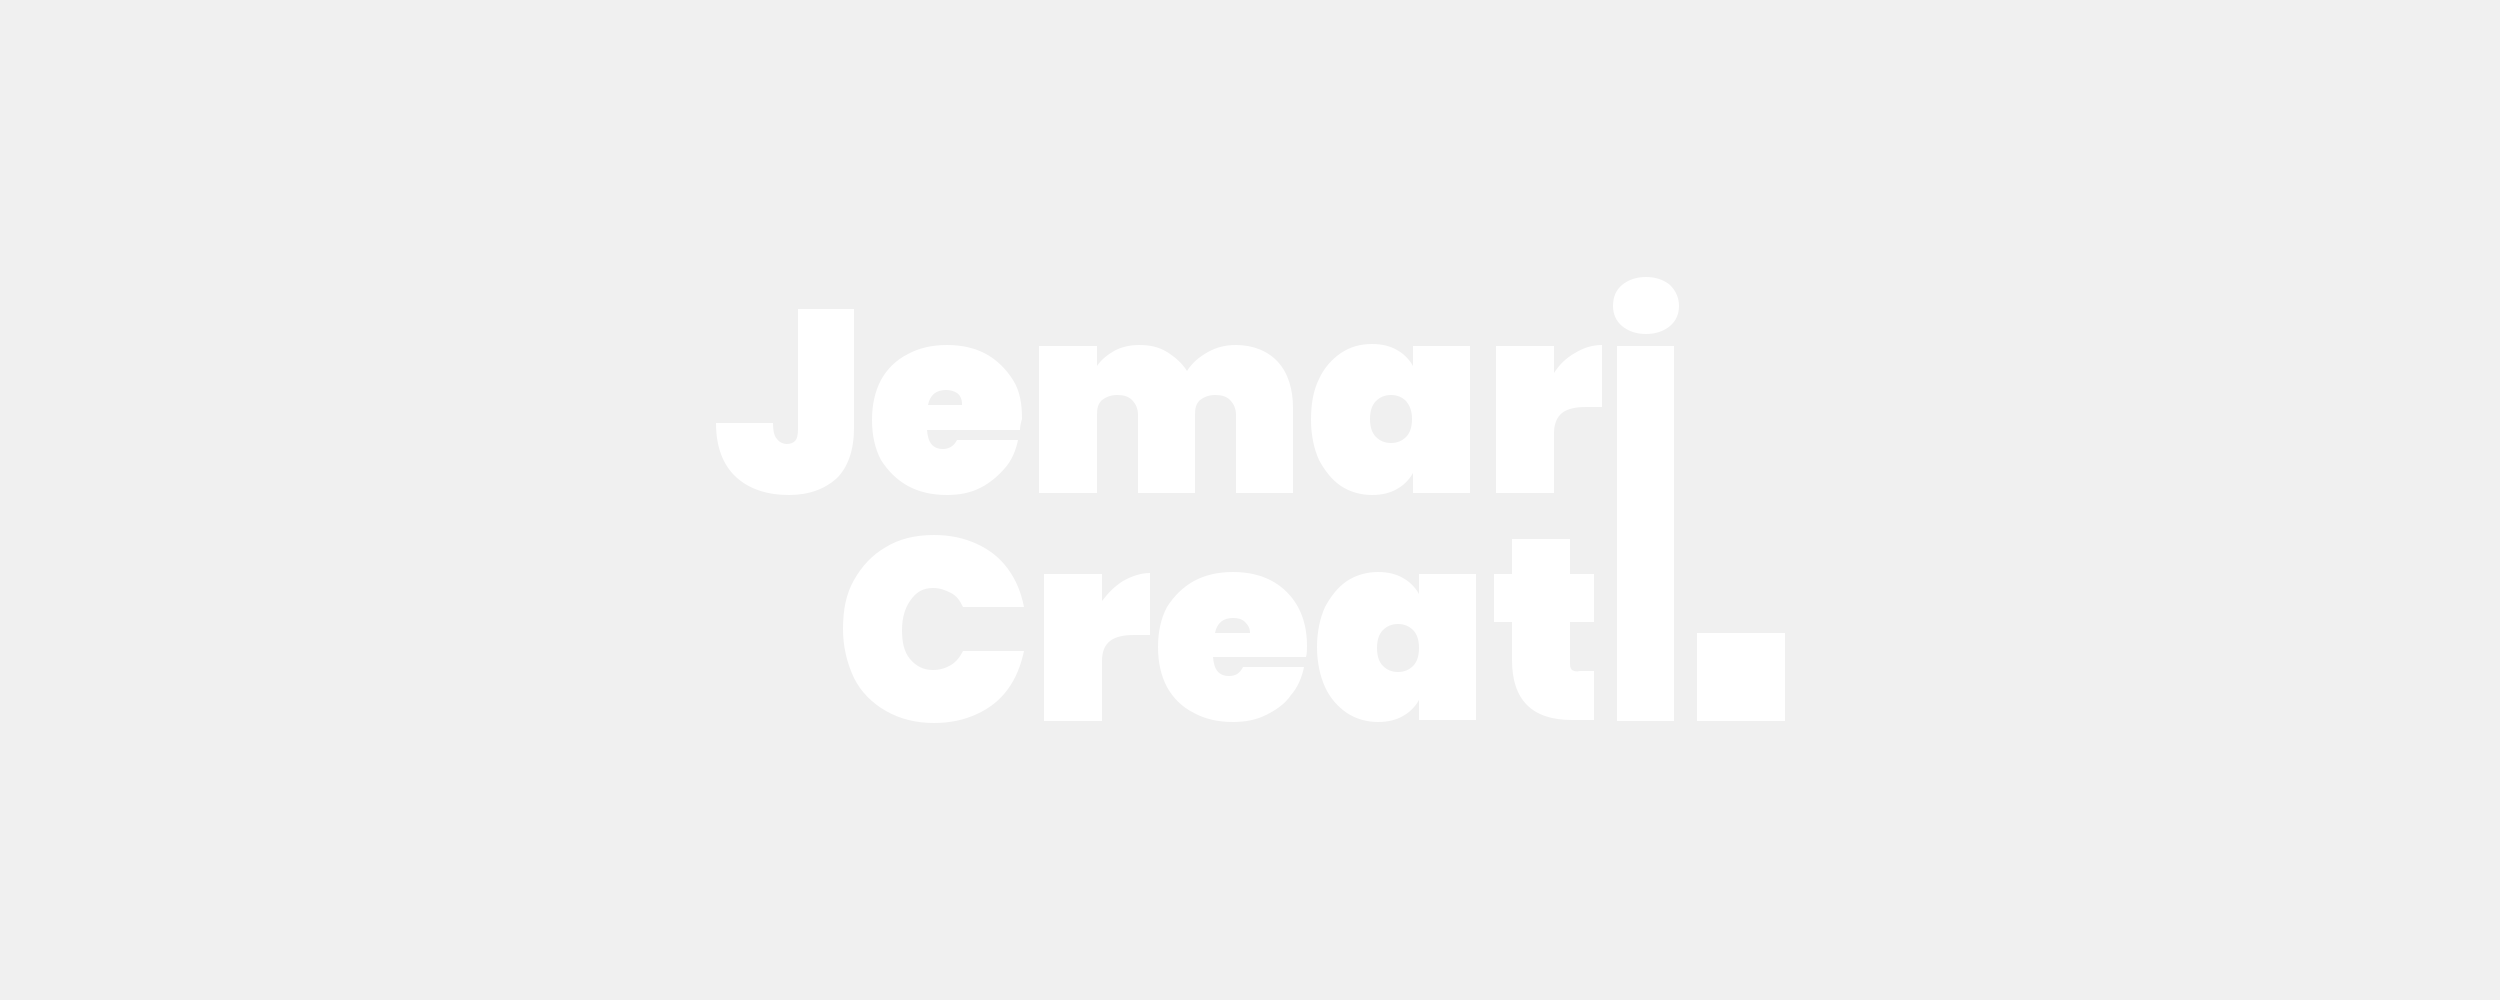
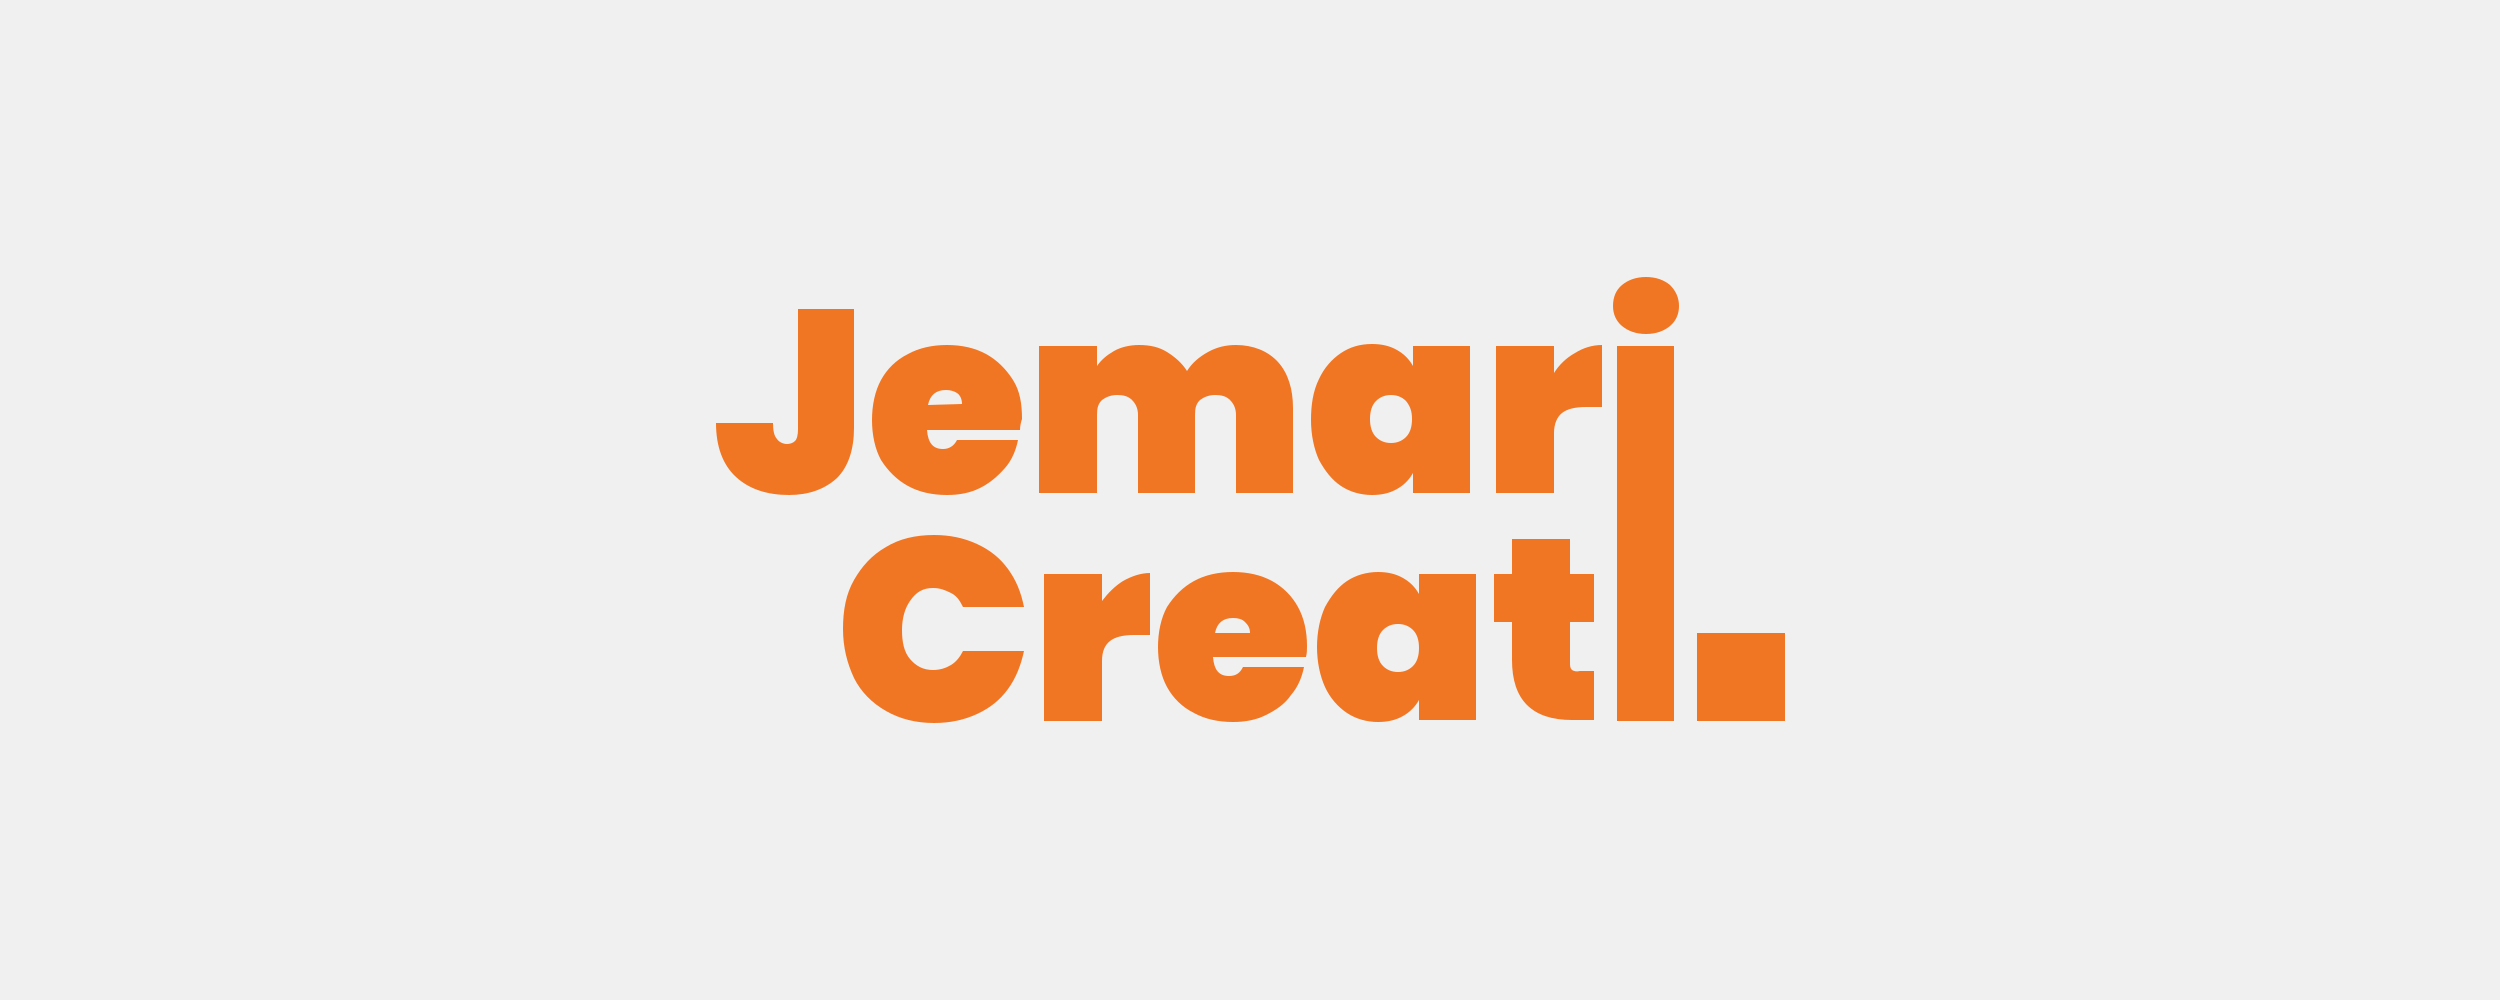
<svg xmlns="http://www.w3.org/2000/svg" version="1.1" id="Layer_1" x="0px" y="0px" viewBox="0 0 250 100" style="enable-background:new 0 0 250 100;" xml:space="preserve">
  <style type="text/css">
	.st0{fill:#F29923;}
	.st1{fill:#F17623;}
- 	.st2{fill:#FFFFFF;}
</style>
  <g id="XMLID_3_">
    <g id="XMLID_22_">
      <path id="XMLID_23_" class="st0" d="M209-65.3v4.1h-8.5v4.4h6.4v4h-6.4v8.4h-5.1v-20.9H209z" />
-       <path id="XMLID_25_" class="st0" d="M211.6-57.2c0.6-1.3,1.5-2.3,2.6-3c1.1-0.7,2.3-1,3.7-1c1.2,0,2.2,0.2,3.1,0.7s1.6,1.1,2,1.9    v-2.3h5.1v16.6H223v-2.3c-0.5,0.8-1.2,1.4-2.1,1.9c-0.9,0.5-1.9,0.7-3.1,0.7c-1.3,0-2.6-0.4-3.7-1.1s-2-1.7-2.6-3    c-0.6-1.3-1-2.8-1-4.5C210.7-54.4,211-55.9,211.6-57.2z M222-55.7c-0.7-0.7-1.6-1.1-2.6-1.1s-1.8,0.3-2.5,1.1s-1.1,1.7-1.1,3    s0.4,2.3,1.1,3s1.6,1.1,2.6,1.1s1.9-0.4,2.6-1.1c0.7-0.7,1.1-1.7,1.1-3C223.1-54,222.7-55,222-55.7z" />
-       <path id="XMLID_28_" class="st0" d="M241.1-48.7v4.3h-2.6c-1.8,0-3.3-0.5-4.3-1.4s-1.5-2.4-1.5-4.4v-6.6h-2V-61h2v-4h5.1v4h3.3    v4.2h-3.3v6.7c0,0.5,0.1,0.9,0.4,1.1c0.2,0.2,0.6,0.3,1.2,0.3C239.4-48.7,241.1-48.7,241.1-48.7z" />
-       <path id="XMLID_30_" class="st0" d="M243.9-57.2c0.6-1.3,1.5-2.3,2.6-3c1.1-0.7,2.3-1,3.7-1c1.2,0,2.2,0.2,3.1,0.7s1.6,1.1,2,1.9    v-2.3h5.1v16.6h-5.1v-2.3c-0.5,0.8-1.2,1.4-2.1,1.9c-0.9,0.5-1.9,0.7-3.1,0.7c-1.3,0-2.6-0.4-3.7-1.1s-2-1.7-2.6-3    c-0.6-1.3-1-2.8-1-4.5C242.9-54.4,243.2-55.9,243.9-57.2z M254.3-55.7c-0.7-0.7-1.6-1.1-2.6-1.1s-1.9,0.4-2.6,1.1s-1.1,1.7-1.1,3    s0.4,2.3,1.1,3s1.6,1.1,2.6,1.1s1.9-0.4,2.6-1.1c0.7-0.7,1.1-1.7,1.1-3C255.3-54,255-55,254.3-55.7z" />
+       <path id="XMLID_25_" class="st0" d="M211.6-57.2c0.6-1.3,1.5-2.3,2.6-3s2.3-1,3.7-1c1.2,0,2.2,0.2,3.1,0.7s1.6,1.1,2,1.9v-2.3h5.1    v16.6H223v-2.3c-0.5,0.8-1.2,1.4-2.1,1.9c-0.9,0.5-1.9,0.7-3.1,0.7c-1.3,0-2.6-0.4-3.7-1.1s-2-1.7-2.6-3s-1-2.8-1-4.5    C210.7-54.4,211-55.9,211.6-57.2z M222-55.7c-0.7-0.7-1.6-1.1-2.6-1.1s-1.8,0.3-2.5,1.1s-1.1,1.7-1.1,3s0.4,2.3,1.1,3    s1.6,1.1,2.6,1.1s1.9-0.4,2.6-1.1c0.7-0.7,1.1-1.7,1.1-3C223.1-54,222.7-55,222-55.7z" />
+       <path id="XMLID_28_" class="st0" d="M241.1-48.7v4.3h-2.6c-1.8,0-3.3-0.5-4.3-1.4s-1.5-2.4-1.5-4.4v-6.6h-2V-61h2v-4h5.1v4h3.3    v4.2h-3.3v6.7c0,0.5,0.1,0.9,0.4,1.1c0.2,0.2,0.6,0.3,1.2,0.3H241.1z" />
+       <path id="XMLID_30_" class="st0" d="M243.9-57.2c0.6-1.3,1.5-2.3,2.6-3s2.3-1,3.7-1c1.2,0,2.2,0.2,3.1,0.7s1.6,1.1,2,1.9v-2.3h5.1    v16.6h-5.1v-2.3c-0.5,0.8-1.2,1.4-2.1,1.9c-0.9,0.5-1.9,0.7-3.1,0.7c-1.3,0-2.6-0.4-3.7-1.1s-2-1.7-2.6-3s-1-2.8-1-4.5    C242.9-54.4,243.2-55.9,243.9-57.2z M254.3-55.7c-0.7-0.7-1.6-1.1-2.6-1.1s-1.9,0.4-2.6,1.1s-1.1,1.7-1.1,3s0.4,2.3,1.1,3    s1.6,1.1,2.6,1.1s1.9-0.4,2.6-1.1c0.7-0.7,1.1-1.7,1.1-3C255.3-54,255-55,254.3-55.7z" />
      <path id="XMLID_33_" class="st1" d="M282-44.4l-6.6-9.2v9.2h-5.8v-21h5.8v9l6.5-9h6.7l-7.7,10.2l8.1,10.8H282z" />
      <path id="XMLID_35_" class="st1" d="M291.6-63.5c-0.6-0.6-0.9-1.3-0.9-2.1c0-0.9,0.3-1.6,0.9-2.2s1.5-0.9,2.5-0.9s1.8,0.3,2.5,0.9    c0.6,0.6,0.9,1.3,0.9,2.2c0,0.9-0.3,1.6-0.9,2.1c-0.6,0.6-1.4,0.8-2.5,0.8C293.1-62.6,292.2-62.9,291.6-63.5z M297-61.1v16.7h-5.8    v-16.7H297z" />
      <path id="XMLID_38_" class="st1" d="M315.8-59.3c1.1,1.3,1.7,3,1.7,5.2v9.7h-5.8v-8.9c0-1-0.2-1.7-0.7-2.2s-1.2-0.8-2-0.8    c-0.9,0-1.6,0.3-2,0.8c-0.5,0.5-0.7,1.3-0.7,2.2v8.9h-5.8v-22h5.8v7.7c0.5-0.8,1.2-1.4,2.1-1.8c0.9-0.5,1.9-0.7,3-0.7    C313.2-61.2,314.7-60.6,315.8-59.3z" />
-       <path id="XMLID_40_" class="st1" d="M326.5-66.4v22h-5.8v-22C320.7-66.4,326.5-66.4,326.5-66.4z" />
+       <path id="XMLID_40_" class="st1" d="M326.5-66.4v22h-5.8v-22H326.5z" />
      <path id="XMLID_42_" class="st1" d="M333.1-45.3c-1.3-0.7-2.4-1.7-3.1-3s-1.1-2.8-1.1-4.5s0.4-3.2,1.1-4.5c0.8-1.3,1.8-2.3,3.1-3    s2.8-1,4.5-1s3.2,0.3,4.5,1s2.4,1.7,3.1,3s1.1,2.8,1.1,4.5s-0.4,3.2-1.1,4.5c-0.8,1.3-1.8,2.3-3.1,3s-2.8,1-4.5,1    S334.5-44.6,333.1-45.3z M339.6-50.2c0.5-0.6,0.8-1.5,0.8-2.6s-0.3-2-0.8-2.6s-1.2-0.9-2-0.9s-1.5,0.3-2,0.9s-0.8,1.5-0.8,2.6    s0.3,2,0.8,2.6s1.2,0.9,2,0.9S339.1-49.6,339.6-50.2z" />
      <path id="XMLID_45_" class="st1" d="M358.6-49.4v5h-2.5c-4.3,0-6.4-2.1-6.4-6.3v-5.5h-2V-61h2v-4h5.9v4h3v4.8h-3v5.6    c0,0.5,0.1,0.8,0.3,1c0.2,0.2,0.6,0.3,1.1,0.3L358.6-49.4L358.6-49.4z" />
    </g>
    <g id="XMLID_4_">
-       <path id="XMLID_8_" class="st1" d="M265-31.2c0-0.8,0.1-1.4,0.4-2c0.2-0.6,0.6-1.1,0.9-1.5c0.4-0.4,0.8-0.8,1.2-1.1    c0.4-0.3,0.8-0.6,1.2-0.9c0.4-0.3,0.7-0.6,0.9-0.8c0.3-0.3,0.4-0.6,0.4-0.9v-1.5h3v1.5c0,0.6-0.2,1.3-0.7,1.8    c-0.4,0.6-1.1,1.1-2,1.6c0.8,0.1,1.4,0.3,1.9,0.5s0.9,0.5,1.1,0.9c0.3,0.4,0.5,0.8,0.6,1.3c0.1,0.5,0.2,1.1,0.2,1.7v0.6h2.9v2.3    h-2.9v2.9h-2.9v-2.9h-2.8c-0.5,0-0.9-0.1-1.3-0.3s-0.8-0.4-1-0.7c-0.3-0.3-0.5-0.7-0.7-1.1C265.1-30.3,265-30.7,265-31.2z     M269.9-30h1.2v-0.6c0-0.4,0-0.8-0.1-1.1c-0.1-0.3-0.2-0.6-0.3-0.8c-0.2-0.2-0.4-0.4-0.6-0.5c-0.3-0.1-0.6-0.2-1-0.2    c-0.1,0-0.2,0-0.3,0c-0.1,0-0.2,0-0.3,0c-0.2,0.3-0.4,0.6-0.5,0.9c-0.1,0.3-0.1,0.6-0.1,0.9c0,0.3,0.1,0.5,0.2,0.7    s0.2,0.3,0.4,0.4c0.2,0.1,0.4,0.2,0.6,0.2C269.4-30,269.7-30,269.9-30z" />
-       <path id="XMLID_11_" class="st1" d="M279-35.2c0.5-0.2,1-0.3,1.6-0.4c0.6-0.1,1.2-0.1,1.8-0.1h1V-39h2.9v3.3h1    c0.6,0,1.2,0,1.8,0.1s1.1,0.2,1.6,0.4l-0.3,2.4c-0.3-0.2-0.7-0.3-1.1-0.4c-0.5-0.1-1.1-0.2-1.9-0.2h-1l-0.1,5.1    c0,1.1-0.4,1.9-1,2.6c-0.6,0.7-1.6,1-2.8,1c-0.1,0-0.3,0-0.5,0s-0.5,0-0.8,0c-0.3,0-0.6,0-0.8,0s-0.5,0-0.7,0V-27    c0.1,0,0.2,0,0.3,0c0.2,0,0.3,0,0.5,0s0.4,0,0.6,0c0.2,0,0.4,0,0.6,0c0.1,0,0.2,0,0.2,0s0.1,0,0.2,0c0.4,0,0.7-0.2,1-0.5    s0.4-0.6,0.4-1.1l0.1-4.7h-0.9c-0.8,0-1.4,0.1-1.9,0.2c-0.5,0.1-0.9,0.3-1.1,0.4L279-35.2z" />
-       <path id="XMLID_13_" class="st1" d="M300.8-39.8h2.9v2.8c0,0.4,0.1,0.6,0.2,0.8s0.3,0.3,0.5,0.4c0.5-0.4,1.1-0.7,1.8-0.9    c0.6-0.2,1.3-0.3,1.9-0.3c0.8,0,1.4,0.1,2,0.3c0.6,0.2,1,0.5,1.4,1c0.3,0.4,0.6,1,0.8,1.7s0.2,1.5,0.2,2.5v6.6h-2.9v-6.3    c0-0.9,0-1.5-0.1-2s-0.2-0.8-0.3-1c-0.1-0.2-0.3-0.3-0.5-0.4c-0.2,0-0.4-0.1-0.7-0.1s-0.5,0-0.8,0.1c-0.3,0.1-0.5,0.2-0.8,0.4    c-0.2,0.2-0.4,0.5-0.6,0.8s-0.3,0.7-0.3,1.2c0.3-0.1,0.6-0.1,0.9-0.1s0.5,0,0.7,0l0.8,2.4c-0.5,0.1-0.8,0.2-1.2,0.3    c-0.3,0.1-0.6,0.2-0.7,0.4c-0.2,0.2-0.3,0.4-0.4,0.7c-0.1,0.3-0.1,0.7-0.1,1.1v2.5h-2.9v-3.2c0-0.6,0.1-1.1,0.2-1.5    c0.2-0.4,0.5-0.8,0.9-1.1l-1.2-0.8c0-0.1,0-0.2,0-0.3s0-0.2,0-0.3c0.1-0.3,0.1-0.6,0.2-0.9c0.1-0.3,0.2-0.6,0.3-0.9    c-0.6-0.1-1.1-0.4-1.5-0.9c-0.4-0.5-0.6-1.2-0.6-2.1L300.8-39.8z" />
-       <path id="XMLID_15_" class="st1" d="M318.4-39l0.1,2.1c0,0.4,0.1,0.6,0.3,0.7s0.5,0.2,0.8,0.2h1.7v6.1c0,0.5,0.1,1,0.2,1.3    c0.1,0.3,0.3,0.6,0.4,0.8c0.2,0.2,0.4,0.3,0.6,0.4c0.2,0.1,0.4,0.2,0.6,0.2c0.1,0,0.2,0,0.3,0s0.2,0,0.3,0c0.2,0,0.4,0,0.6-0.1    c0.2-0.1,0.4-0.2,0.5-0.4c0.2-0.2,0.3-0.5,0.4-0.9c0.1-0.4,0.1-0.8,0.1-1.4v-9h2.9v9c0,1.1-0.1,1.9-0.3,2.6    c-0.2,0.7-0.5,1.2-0.9,1.6s-0.9,0.6-1.6,0.8c-0.6,0.1-1.4,0.2-2.4,0.2c-0.4,0-0.9-0.1-1.4-0.2s-1.1-0.4-1.6-0.8    c-0.5-0.4-0.9-0.9-1.2-1.6c-0.3-0.7-0.5-1.5-0.5-2.5v-4c-0.4,0-0.7,0-1-0.1c-0.3-0.1-0.6-0.2-0.9-0.4s-0.5-0.4-0.6-0.8    c-0.1-0.4-0.2-0.7-0.2-1.1v-2.6L318.4-39L318.4-39z" />
-       <path id="XMLID_17_" class="st1" d="M331.7-31c0.1-1.2,0.6-2.2,1.4-3c0.8-0.8,1.9-1.3,3.3-1.6l-0.9-3.4h3l1.3,4.9h5.3    c0.4,0,0.9,0,1.3,0.1c0.4,0.1,0.8,0.2,1.1,0.5c0.3,0.2,0.6,0.5,0.8,0.8c0.2,0.3,0.3,0.7,0.3,1.2c0,0.7-0.1,1.3-0.3,1.8    c-0.2,0.5-0.5,0.9-0.9,1.2c-0.4,0.3-0.8,0.5-1.3,0.6s-1,0.2-1.6,0.2c-1,0-1.6-0.2-2.1-0.5c-0.4-0.4-0.6-0.9-0.6-1.6v-2.3h-1.6    l1.9,7.3h-3l-2.3-8.9c-0.5,0.2-0.9,0.5-1.2,0.8s-0.5,0.6-0.7,0.9c-0.2,0.3-0.3,0.6-0.3,0.8s-0.1,0.4-0.1,0.5l-0.6,6H331L331.7-31z     M344.7-29.3c0.2,0,0.3,0,0.5-0.1s0.3-0.1,0.5-0.3c0.1-0.1,0.3-0.3,0.3-0.5c0.1-0.2,0.1-0.5,0.1-0.8s0-0.5-0.1-0.7    c-0.1-0.2-0.2-0.3-0.3-0.4c-0.1-0.1-0.3-0.1-0.5-0.1s-0.4,0-0.6,0h-0.7v1.7c0,0.3,0,0.5,0.1,0.6c0.1,0.2,0.1,0.3,0.2,0.3    s0.2,0.1,0.3,0.1C344.6-29.3,344.6-29.3,344.7-29.3z" />
-       <path id="XMLID_20_" class="st1" d="M351-33.4c0.5-0.2,1-0.3,1.6-0.4c0.6-0.1,1.2-0.1,1.8-0.1h1v-1.8h-0.3c-0.4,0-0.7-0.1-1-0.2    s-0.6-0.3-0.9-0.5s-0.5-0.5-0.6-0.8c-0.2-0.3-0.2-0.7-0.2-1.2v-1.5h2.9l0.1,1.2c0,0.4,0.1,0.6,0.4,0.7c0.2,0.1,0.5,0.2,0.8,0.2h2    v1.8v2.1h1c0.6,0,1.2,0,1.8,0.1c0.6,0.1,1.1,0.2,1.6,0.4l-0.3,2.4c-0.3-0.2-0.7-0.3-1.1-0.4s-1.1-0.2-1.9-0.2h-1l-0.1,6.7h-2.9    l0.1-6.7h-0.9c-0.8,0-1.4,0.1-1.9,0.2c-0.5,0.1-0.9,0.3-1.1,0.4L351-33.4z" />
+       <path id="XMLID_8_" class="st1" d="M265-31.2c0-0.8,0.1-1.4,0.4-2c0.2-0.6,0.6-1.1,0.9-1.5c0.4-0.4,0.8-0.8,1.2-1.1    c0.4-0.3,0.8-0.6,1.2-0.9c0.4-0.3,0.7-0.6,0.9-0.8c0.3-0.3,0.4-0.6,0.4-0.9v-1.5h3v1.5c0,0.6-0.2,1.3-0.7,1.8    c-0.4,0.6-1.1,1.1-2,1.6c0.8,0.1,1.4,0.3,1.9,0.5s0.9,0.5,1.1,0.9c0.3,0.4,0.5,0.8,0.6,1.3c0.1,0.5,0.2,1.1,0.2,1.7v0.6h2.9v2.3    h-2.9v2.9h-2.9v-2.9h-2.8c-0.5,0-0.9-0.1-1.3-0.3s-0.8-0.4-1-0.7c-0.3-0.3-0.5-0.7-0.7-1.1C265.1-30.3,265-30.7,265-31.2z     M269.9-30h1.2v-0.6c0-0.4,0-0.8-0.1-1.1c-0.1-0.3-0.2-0.6-0.3-0.8c-0.2-0.2-0.4-0.4-0.6-0.5c-0.3-0.1-0.6-0.2-1-0.2    c-0.1,0-0.2,0-0.3,0c-0.1,0-0.2,0-0.3,0c-0.2,0.3-0.4,0.6-0.5,0.9c-0.1,0.3-0.1,0.6-0.1,0.9s0.1,0.5,0.2,0.7s0.2,0.3,0.4,0.4    c0.2,0.1,0.4,0.2,0.6,0.2C269.4-30,269.7-30,269.9-30z" />
+       <path id="XMLID_11_" class="st1" d="M279-35.2c0.5-0.2,1-0.3,1.6-0.4c0.6-0.1,1.2-0.1,1.8-0.1h1V-39h2.9v3.3h1    c0.6,0,1.2,0,1.8,0.1s1.1,0.2,1.6,0.4l-0.3,2.4c-0.3-0.2-0.7-0.3-1.1-0.4c-0.5-0.1-1.1-0.2-1.9-0.2h-1l-0.1,5.1    c0,1.1-0.4,1.9-1,2.6s-1.6,1-2.8,1c-0.1,0-0.3,0-0.5,0s-0.5,0-0.8,0s-0.6,0-0.8,0s-0.5,0-0.7,0V-27c0.1,0,0.2,0,0.3,0    c0.2,0,0.3,0,0.5,0s0.4,0,0.6,0s0.4,0,0.6,0c0.1,0,0.2,0,0.2,0s0.1,0,0.2,0c0.4,0,0.7-0.2,1-0.5s0.4-0.6,0.4-1.1l0.1-4.7h-0.9    c-0.8,0-1.4,0.1-1.9,0.2c-0.5,0.1-0.9,0.3-1.1,0.4L279-35.2z" />
+       <path id="XMLID_13_" class="st1" d="M300.8-39.8h2.9v2.8c0,0.4,0.1,0.6,0.2,0.8s0.3,0.3,0.5,0.4c0.5-0.4,1.1-0.7,1.8-0.9    c0.6-0.2,1.3-0.3,1.9-0.3c0.8,0,1.4,0.1,2,0.3s1,0.5,1.4,1c0.3,0.4,0.6,1,0.8,1.7s0.2,1.5,0.2,2.5v6.6h-2.9v-6.3    c0-0.9,0-1.5-0.1-2s-0.2-0.8-0.3-1c-0.1-0.2-0.3-0.3-0.5-0.4c-0.2,0-0.4-0.1-0.7-0.1s-0.5,0-0.8,0.1s-0.5,0.2-0.8,0.4    c-0.2,0.2-0.4,0.5-0.6,0.8s-0.3,0.7-0.3,1.2c0.3-0.1,0.6-0.1,0.9-0.1s0.5,0,0.7,0l0.8,2.4c-0.5,0.1-0.8,0.2-1.2,0.3    c-0.3,0.1-0.6,0.2-0.7,0.4c-0.2,0.2-0.3,0.4-0.4,0.7c-0.1,0.3-0.1,0.7-0.1,1.1v2.5h-2.9v-3.2c0-0.6,0.1-1.1,0.2-1.5    c0.2-0.4,0.5-0.8,0.9-1.1l-1.2-0.8c0-0.1,0-0.2,0-0.3s0-0.2,0-0.3c0.1-0.3,0.1-0.6,0.2-0.9c0.1-0.3,0.2-0.6,0.3-0.9    c-0.6-0.1-1.1-0.4-1.5-0.9s-0.6-1.2-0.6-2.1L300.8-39.8z" />
+       <path id="XMLID_15_" class="st1" d="M318.4-39l0.1,2.1c0,0.4,0.1,0.6,0.3,0.7s0.5,0.2,0.8,0.2h1.7v6.1c0,0.5,0.1,1,0.2,1.3    s0.3,0.6,0.4,0.8c0.2,0.2,0.4,0.3,0.6,0.4s0.4,0.2,0.6,0.2c0.1,0,0.2,0,0.3,0s0.2,0,0.3,0c0.2,0,0.4,0,0.6-0.1s0.4-0.2,0.5-0.4    c0.2-0.2,0.3-0.5,0.4-0.9s0.1-0.8,0.1-1.4v-9h2.9v9c0,1.1-0.1,1.9-0.3,2.6c-0.2,0.7-0.5,1.2-0.9,1.6s-0.9,0.6-1.6,0.8    c-0.6,0.1-1.4,0.2-2.4,0.2c-0.4,0-0.9-0.1-1.4-0.2s-1.1-0.4-1.6-0.8s-0.9-0.9-1.2-1.6c-0.3-0.7-0.5-1.5-0.5-2.5v-4    c-0.4,0-0.7,0-1-0.1s-0.6-0.2-0.9-0.4s-0.5-0.4-0.6-0.8c-0.1-0.4-0.2-0.7-0.2-1.1v-2.6L318.4-39L318.4-39z" />
+       <path id="XMLID_17_" class="st1" d="M331.7-31c0.1-1.2,0.6-2.2,1.4-3s1.9-1.3,3.3-1.6l-0.9-3.4h3l1.3,4.9h5.3c0.4,0,0.9,0,1.3,0.1    s0.8,0.2,1.1,0.5c0.3,0.2,0.6,0.5,0.8,0.8c0.2,0.3,0.3,0.7,0.3,1.2c0,0.7-0.1,1.3-0.3,1.8c-0.2,0.5-0.5,0.9-0.9,1.2    c-0.4,0.3-0.8,0.5-1.3,0.6s-1,0.2-1.6,0.2c-1,0-1.6-0.2-2.1-0.5c-0.4-0.4-0.6-0.9-0.6-1.6v-2.3h-1.6l1.9,7.3h-3l-2.3-8.9    c-0.5,0.2-0.9,0.5-1.2,0.8s-0.5,0.6-0.7,0.9s-0.3,0.6-0.3,0.8s-0.1,0.4-0.1,0.5l-0.6,6H331L331.7-31z M344.7-29.3    c0.2,0,0.3,0,0.5-0.1s0.3-0.1,0.5-0.3c0.1-0.1,0.3-0.3,0.3-0.5c0.1-0.2,0.1-0.5,0.1-0.8s0-0.5-0.1-0.7s-0.2-0.3-0.3-0.4    c-0.1-0.1-0.3-0.1-0.5-0.1s-0.4,0-0.6,0h-0.7v1.7c0,0.3,0,0.5,0.1,0.6c0.1,0.2,0.1,0.3,0.2,0.3s0.2,0.1,0.3,0.1    C344.6-29.3,344.6-29.3,344.7-29.3z" />
+       <path id="XMLID_20_" class="st1" d="M351-33.4c0.5-0.2,1-0.3,1.6-0.4c0.6-0.1,1.2-0.1,1.8-0.1h1v-1.8h-0.3c-0.4,0-0.7-0.1-1-0.2    s-0.6-0.3-0.9-0.5s-0.5-0.5-0.6-0.8c-0.2-0.3-0.2-0.7-0.2-1.2v-1.5h2.9l0.1,1.2c0,0.4,0.1,0.6,0.4,0.7c0.2,0.1,0.5,0.2,0.8,0.2h2    v1.8v2.1h1c0.6,0,1.2,0,1.8,0.1c0.6,0.1,1.1,0.2,1.6,0.4l-0.3,2.4c-0.3-0.2-0.7-0.3-1.1-0.4s-1.1-0.2-1.9-0.2h-1l-0.1,6.7h-2.9    l0.1-6.7h-0.9c-0.8,0-1.4,0.1-1.9,0.2s-0.9,0.3-1.1,0.4L351-33.4z" />
    </g>
  </g>
  <g id="XMLID_5_">
    <text transform="matrix(1 0 0 1 46.6816 -27.8144)" class="st0" style="font-family:'Poppins-Bold'; font-size:29.713px;">Fata</text>
    <text transform="matrix(1 0 0 1 115.3816 -27.8144)" style="font-family:'Poppins-ExtraBold'; font-size:29.713px;"> </text>
    <text transform="matrix(1 0 0 1 120.9816 -27.8144)" style="fill:#F47C20; font-family:'Poppins-ExtraBold'; font-size:29.713px;">Kihlot</text>
    <text id="XMLID_6_" transform="matrix(1 0 0 1 116.9195 -8.2557)" style="fill:#F47820; font-family:'ShiromedaSerif-SemiBold'; font-size:19.809px;">ፋታ ክህሎት</text>
  </g>
-   <text id="XMLID_1_" transform="matrix(1 0 0 1 264.9998 88.9403)" style="enable-background:new    ;">
-     <tspan x="0" y="0" class="st0" style="font-family:'ShiromedaSerif-SemiBold'; font-size:8.794px;">ጀማሪ</tspan>
-     <tspan x="0" y="10.6" style="fill:#F47820; font-family:'ShiromedaSerif-SemiBold'; font-size:8.794px;">ክርኤቲቭ</tspan>
-   </text>
-   <text transform="matrix(1 0 0 1 -26.9801 -97.3333)">
-     <tspan x="0" y="0" class="st0" style="font-family:'Poppins-Black'; font-size:26px;">Jemari </tspan>
-     <tspan x="101.9" y="0" class="st1" style="font-family:'Poppins-Black'; font-size:26px;">Creative</tspan>
-   </text>
+   <text transform="matrix(1 0 0 1 264.9998 88.9403)" class="st0" style="font-family:'ShiromedaSerif-SemiBold'; font-size:8.794px;">ጀማሪ</text>
+   <text transform="matrix(1 0 0 1 264.9998 99.5403)" style="fill:#F47820; font-family:'ShiromedaSerif-SemiBold'; font-size:8.794px;">ክርኤቲቭ</text>
+   <text transform="matrix(1 0 0 1 -26.9801 -97.3333)" class="st0" style="font-family:'Poppins-Black'; font-size:26px;">Jemari </text>
+   <text transform="matrix(1 0 0 1 74.9199 -97.3333)" class="st1" style="font-family:'Poppins-Black'; font-size:26px;">Creative</text>
  <text id="XMLID_2_" transform="matrix(1 0 0 1 74.2531 -78.6986)" style="fill:#F47820; font-family:'ShiromedaSerif-SemiBold'; font-size:18px;">ጀማሪ ክርኤቲቭ</text>
  <g>
    <g>
-       <path class="st2" d="M85.4,30.9v11.9c0,2.2-0.6,3.9-1.7,5c-1.2,1.1-2.8,1.7-4.8,1.7c-2.2,0-4-0.6-5.3-1.8c-1.3-1.2-2-3-2-5.4h5.7    c0,0.7,0.1,1.3,0.4,1.6c0.2,0.3,0.6,0.5,1,0.5c0.3,0,0.6-0.1,0.8-0.3c0.2-0.2,0.3-0.6,0.3-1.2V30.9H85.4z" />
-       <path class="st2" d="M102,43h-9.3c0.1,1.3,0.6,1.9,1.6,1.9c0.6,0,1.1-0.3,1.4-0.9h6.1c-0.2,1-0.6,2-1.3,2.8    c-0.7,0.8-1.5,1.5-2.5,2c-1,0.5-2.1,0.7-3.3,0.7c-1.5,0-2.8-0.3-3.9-0.9c-1.1-0.6-2-1.5-2.7-2.6c-0.6-1.1-0.9-2.5-0.9-4    s0.3-2.9,0.9-4c0.6-1.1,1.5-2,2.7-2.6c1.1-0.6,2.4-0.9,3.9-0.9c1.5,0,2.8,0.3,3.9,0.9c1.1,0.6,2,1.5,2.7,2.6s0.9,2.4,0.9,3.9    C102.1,42.2,102,42.6,102,43z M96.2,40.4c0-0.5-0.2-0.9-0.5-1.1C95.4,39.1,95,39,94.6,39c-1,0-1.6,0.5-1.8,1.5H96.2z" />
-       <path class="st2" d="M127.8,36.2c1,1.1,1.5,2.7,1.5,4.6v8.5h-5.7v-7.8c0-0.6-0.2-1.1-0.6-1.5c-0.4-0.4-0.9-0.5-1.5-0.5    c-0.6,0-1.1,0.2-1.5,0.5c-0.4,0.4-0.5,0.8-0.5,1.5v7.8h-5.7v-7.8c0-0.6-0.2-1.1-0.6-1.5c-0.4-0.4-0.9-0.5-1.5-0.5    c-0.6,0-1.1,0.2-1.5,0.5c-0.4,0.4-0.5,0.8-0.5,1.5v7.8h-5.8V34.6h5.8v2c0.4-0.6,1-1.1,1.7-1.5c0.7-0.4,1.6-0.6,2.5-0.6    c1.1,0,2,0.2,2.8,0.7c0.8,0.5,1.5,1.1,2,1.9c0.5-0.8,1.2-1.4,2.1-1.9s1.8-0.7,2.8-0.7C125.3,34.5,126.8,35.1,127.8,36.2z" />
-       <path class="st2" d="M131.9,37.9c0.5-1.1,1.3-2,2.2-2.6c0.9-0.6,1.9-0.9,3.1-0.9c1,0,1.8,0.2,2.5,0.6c0.7,0.4,1.2,0.9,1.6,1.6v-2    h5.7v14.7h-5.7v-2c-0.4,0.7-0.9,1.2-1.6,1.6c-0.7,0.4-1.5,0.6-2.5,0.6c-1.1,0-2.2-0.3-3.1-0.9c-0.9-0.6-1.6-1.5-2.2-2.6    c-0.5-1.1-0.8-2.5-0.8-4S131.3,39.1,131.9,37.9z M140.6,40.1c-0.4-0.4-0.9-0.6-1.5-0.6s-1.1,0.2-1.5,0.6c-0.4,0.4-0.6,1-0.6,1.8    s0.2,1.4,0.6,1.8s0.9,0.6,1.5,0.6s1.1-0.2,1.5-0.6c0.4-0.4,0.6-1,0.6-1.8S141,40.6,140.6,40.1z" />
-       <path class="st2" d="M157.5,35.3c0.8-0.5,1.7-0.8,2.7-0.8v6.2h-1.6c-1.1,0-1.9,0.2-2.4,0.6c-0.5,0.4-0.8,1.1-0.8,2v6h-5.8V34.6    h5.8v2.7C155.9,36.5,156.6,35.8,157.5,35.3z" />
-       <polygon class="st2" points="161.7,48 161.7,48 161.7,72.1 167.4,72.1 167.4,49.3 167.4,49.3 167.4,34.6 161.7,34.6   " />
-       <path class="st2" d="M164.6,27.7c-1,0-1.8,0.3-2.4,0.8s-0.9,1.2-0.9,2.1c0,0.8,0.3,1.5,0.9,2s1.4,0.8,2.4,0.8c1,0,1.8-0.3,2.4-0.8    c0.6-0.5,0.9-1.2,0.9-2c0-0.8-0.3-1.5-0.9-2.1C166.4,28,165.6,27.7,164.6,27.7z" />
-       <path class="st2" d="M93.3,58.8c0.7,0,1.2,0.2,1.8,0.5s0.9,0.8,1.2,1.4h6.1c-0.3-1.5-0.8-2.7-1.6-3.8c-0.8-1.1-1.8-1.9-3.1-2.5    c-1.3-0.6-2.7-0.9-4.3-0.9c-1.9,0-3.5,0.4-4.8,1.2c-1.4,0.8-2.4,1.9-3.2,3.3s-1.1,3-1.1,4.9c0,1.8,0.4,3.4,1.1,4.9    c0.7,1.4,1.8,2.5,3.2,3.3c1.4,0.8,3,1.2,4.8,1.2c1.6,0,3-0.3,4.3-0.9c1.3-0.6,2.3-1.4,3.1-2.5c0.8-1.1,1.3-2.4,1.6-3.8h-6.1    c-0.3,0.6-0.7,1.1-1.2,1.4s-1.1,0.5-1.8,0.5c-1,0-1.7-0.4-2.3-1.1c-0.6-0.7-0.8-1.7-0.8-2.9c0-1.2,0.3-2.2,0.8-2.9    C91.6,59.2,92.3,58.8,93.3,58.8z" />
-       <path class="st2" d="M110.2,60.1v-2.7h-5.8v14.7h5.8v-6c0-1,0.3-1.6,0.8-2c0.5-0.4,1.3-0.6,2.4-0.6h1.6v-6.2    c-0.9,0-1.8,0.3-2.7,0.8C111.5,58.6,110.8,59.3,110.2,60.1z" />
-       <path class="st2" d="M127.2,58.1c-1.1-0.6-2.4-0.9-3.9-0.9s-2.8,0.3-3.9,0.9c-1.1,0.6-2,1.5-2.7,2.6c-0.6,1.1-0.9,2.5-0.9,4    s0.3,2.9,0.9,4c0.6,1.1,1.5,2,2.7,2.6c1.1,0.6,2.4,0.9,3.9,0.9c1.2,0,2.3-0.2,3.3-0.7c1-0.5,1.9-1.1,2.5-2    c0.7-0.8,1.1-1.8,1.3-2.8h-6.1c-0.3,0.6-0.7,0.9-1.4,0.9c-1,0-1.5-0.6-1.6-1.9h9.3c0.1-0.4,0.1-0.7,0.1-1.1c0-1.5-0.3-2.8-0.9-3.9    S128.3,58.7,127.2,58.1z M121.5,63.3c0.2-1,0.8-1.5,1.8-1.5c0.5,0,0.9,0.1,1.2,0.4c0.3,0.3,0.5,0.6,0.5,1.1H121.5z" />
-       <path class="st2" d="M141.9,59.4c-0.4-0.7-0.9-1.2-1.6-1.6c-0.7-0.4-1.5-0.6-2.5-0.6c-1.1,0-2.2,0.3-3.1,0.9    c-0.9,0.6-1.6,1.5-2.2,2.6c-0.5,1.1-0.8,2.5-0.8,4s0.3,2.9,0.8,4c0.5,1.1,1.3,2,2.2,2.6c0.9,0.6,2,0.9,3.1,0.9    c1,0,1.8-0.2,2.5-0.6c0.7-0.4,1.2-0.9,1.6-1.6v2h5.7V57.4h-5.7V59.4z M141.3,66.6c-0.4,0.4-0.9,0.6-1.5,0.6s-1.1-0.2-1.5-0.6    s-0.6-1-0.6-1.8s0.2-1.4,0.6-1.8c0.4-0.4,0.9-0.6,1.5-0.6s1.1,0.2,1.5,0.6c0.4,0.4,0.6,1,0.6,1.8S141.7,66.2,141.3,66.6z" />
-       <path class="st2" d="M157.2,67c-0.2-0.2-0.2-0.4-0.2-0.8v-4h2.4v-4.8h-2.4v-3.5h-5.8v3.5h-1.8v4.8h1.8v3.8c0,4,2,6,6,6h2.2v-4.9    H158C157.6,67.2,157.4,67.1,157.2,67z" />
+       <path class="st1" d="M85.4,30.9v11.9c0,2.2-0.6,3.9-1.7,5c-1.2,1.1-2.8,1.7-4.8,1.7c-2.2,0-4-0.6-5.3-1.8s-2-3-2-5.4h5.7    c0,0.7,0.1,1.3,0.4,1.6c0.2,0.3,0.6,0.5,1,0.5c0.3,0,0.6-0.1,0.8-0.3c0.2-0.2,0.3-0.6,0.3-1.2v-12H85.4z" />
+       <path class="st1" d="M102,43h-9.3c0.1,1.3,0.6,1.9,1.6,1.9c0.6,0,1.1-0.3,1.4-0.9h6.1c-0.2,1-0.6,2-1.3,2.8    c-0.7,0.8-1.5,1.5-2.5,2s-2.1,0.7-3.3,0.7c-1.5,0-2.8-0.3-3.9-0.9c-1.1-0.6-2-1.5-2.7-2.6c-0.6-1.1-0.9-2.5-0.9-4s0.3-2.9,0.9-4    s1.5-2,2.7-2.6c1.1-0.6,2.4-0.9,3.9-0.9s2.8,0.3,3.9,0.9c1.1,0.6,2,1.5,2.7,2.6s0.9,2.4,0.9,3.9C102.1,42.2,102,42.6,102,43z     M96.2,40.4c0-0.5-0.2-0.9-0.5-1.1C95.4,39.1,95,39,94.6,39c-1,0-1.6,0.5-1.8,1.5L96.2,40.4L96.2,40.4z" />
+       <path class="st1" d="M127.8,36.2c1,1.1,1.5,2.7,1.5,4.6v8.5h-5.7v-7.8c0-0.6-0.2-1.1-0.6-1.5s-0.9-0.5-1.5-0.5s-1.1,0.2-1.5,0.5    c-0.4,0.4-0.5,0.8-0.5,1.5v7.8h-5.7v-7.8c0-0.6-0.2-1.1-0.6-1.5s-0.9-0.5-1.5-0.5s-1.1,0.2-1.5,0.5c-0.4,0.4-0.5,0.8-0.5,1.5v7.8    h-5.8V34.6h5.8v2c0.4-0.6,1-1.1,1.7-1.5s1.6-0.6,2.5-0.6c1.1,0,2,0.2,2.8,0.7s1.5,1.1,2,1.9c0.5-0.8,1.2-1.4,2.1-1.9    s1.8-0.7,2.8-0.7C125.3,34.5,126.8,35.1,127.8,36.2z" />
+       <path class="st1" d="M131.9,37.9c0.5-1.1,1.3-2,2.2-2.6s1.9-0.9,3.1-0.9c1,0,1.8,0.2,2.5,0.6c0.7,0.4,1.2,0.9,1.6,1.6v-2h5.7v14.7    h-5.7v-2c-0.4,0.7-0.9,1.2-1.6,1.6c-0.7,0.4-1.5,0.6-2.5,0.6c-1.1,0-2.2-0.3-3.1-0.9c-0.9-0.6-1.6-1.5-2.2-2.6    c-0.5-1.1-0.8-2.5-0.8-4S131.3,39.1,131.9,37.9z M140.6,40.1c-0.4-0.4-0.9-0.6-1.5-0.6s-1.1,0.2-1.5,0.6c-0.4,0.4-0.6,1-0.6,1.8    s0.2,1.4,0.6,1.8s0.9,0.6,1.5,0.6s1.1-0.2,1.5-0.6c0.4-0.4,0.6-1,0.6-1.8S141,40.6,140.6,40.1z" />
+       <path class="st1" d="M157.5,35.3c0.8-0.5,1.7-0.8,2.7-0.8v6.2h-1.6c-1.1,0-1.9,0.2-2.4,0.6c-0.5,0.4-0.8,1.1-0.8,2v6h-5.8V34.6    h5.8v2.7C155.9,36.5,156.6,35.8,157.5,35.3z" />
+       <polygon class="st1" points="161.7,48 161.7,48 161.7,72.1 167.4,72.1 167.4,49.3 167.4,49.3 167.4,34.6 161.7,34.6   " />
+       <path class="st1" d="M164.6,27.7c-1,0-1.8,0.3-2.4,0.8s-0.9,1.2-0.9,2.1c0,0.8,0.3,1.5,0.9,2s1.4,0.8,2.4,0.8s1.8-0.3,2.4-0.8    c0.6-0.5,0.9-1.2,0.9-2s-0.3-1.5-0.9-2.1C166.4,28,165.6,27.7,164.6,27.7z" />
+       <path class="st1" d="M93.3,58.8c0.7,0,1.2,0.2,1.8,0.5s0.9,0.8,1.2,1.4h6.1c-0.3-1.5-0.8-2.7-1.6-3.8c-0.8-1.1-1.8-1.9-3.1-2.5    c-1.3-0.6-2.7-0.9-4.3-0.9c-1.9,0-3.5,0.4-4.8,1.2c-1.4,0.8-2.4,1.9-3.2,3.3s-1.1,3-1.1,4.9c0,1.8,0.4,3.4,1.1,4.9    c0.7,1.4,1.8,2.5,3.2,3.3c1.4,0.8,3,1.2,4.8,1.2c1.6,0,3-0.3,4.3-0.9s2.3-1.4,3.1-2.5c0.8-1.1,1.3-2.4,1.6-3.8h-6.1    c-0.3,0.6-0.7,1.1-1.2,1.4S94,67,93.3,67c-1,0-1.7-0.4-2.3-1.1c-0.6-0.7-0.8-1.7-0.8-2.9s0.3-2.2,0.8-2.9    C91.6,59.2,92.3,58.8,93.3,58.8z" />
+       <path class="st1" d="M110.2,60.1v-2.7h-5.8v14.7h5.8v-6c0-1,0.3-1.6,0.8-2c0.5-0.4,1.3-0.6,2.4-0.6h1.6v-6.2    c-0.9,0-1.8,0.3-2.7,0.8C111.5,58.6,110.8,59.3,110.2,60.1z" />
+       <path class="st1" d="M127.2,58.1c-1.1-0.6-2.4-0.9-3.9-0.9s-2.8,0.3-3.9,0.9c-1.1,0.6-2,1.5-2.7,2.6c-0.6,1.1-0.9,2.5-0.9,4    c0,1.5,0.3,2.9,0.9,4s1.5,2,2.7,2.6c1.1,0.6,2.4,0.9,3.9,0.9c1.2,0,2.3-0.2,3.3-0.7s1.9-1.1,2.5-2c0.7-0.8,1.1-1.8,1.3-2.8h-6.1    c-0.3,0.6-0.7,0.9-1.4,0.9c-1,0-1.5-0.6-1.6-1.9h9.3c0.1-0.4,0.1-0.7,0.1-1.1c0-1.5-0.3-2.8-0.9-3.9S128.3,58.7,127.2,58.1z     M121.5,63.3c0.2-1,0.8-1.5,1.8-1.5c0.5,0,0.9,0.1,1.2,0.4c0.3,0.3,0.5,0.6,0.5,1.1H121.5z" />
+       <path class="st1" d="M141.9,59.4c-0.4-0.7-0.9-1.2-1.6-1.6c-0.7-0.4-1.5-0.6-2.5-0.6c-1.1,0-2.2,0.3-3.1,0.9    c-0.9,0.6-1.6,1.5-2.2,2.6c-0.5,1.1-0.8,2.5-0.8,4c0,1.5,0.3,2.9,0.8,4s1.3,2,2.2,2.6s2,0.9,3.1,0.9c1,0,1.8-0.2,2.5-0.6    s1.2-0.9,1.6-1.6v2h5.7V57.4h-5.7V59.4z M141.3,66.6c-0.4,0.4-0.9,0.6-1.5,0.6s-1.1-0.2-1.5-0.6s-0.6-1-0.6-1.8s0.2-1.4,0.6-1.8    c0.4-0.4,0.9-0.6,1.5-0.6s1.1,0.2,1.5,0.6c0.4,0.4,0.6,1,0.6,1.8S141.7,66.2,141.3,66.6z" />
+       <path class="st1" d="M157.2,67c-0.2-0.2-0.2-0.4-0.2-0.8v-4h2.4v-4.8H157v-3.5h-5.8v3.5h-1.8v4.8h1.8V66c0,4,2,6,6,6h2.2v-4.9H158    C157.6,67.2,157.4,67.1,157.2,67z" />
    </g>
-     <rect x="169.7" y="63.3" class="st2" width="8.8" height="8.8" />
+     <rect x="169.7" y="63.3" class="st1" width="8.8" height="8.8" />
  </g>
</svg>
